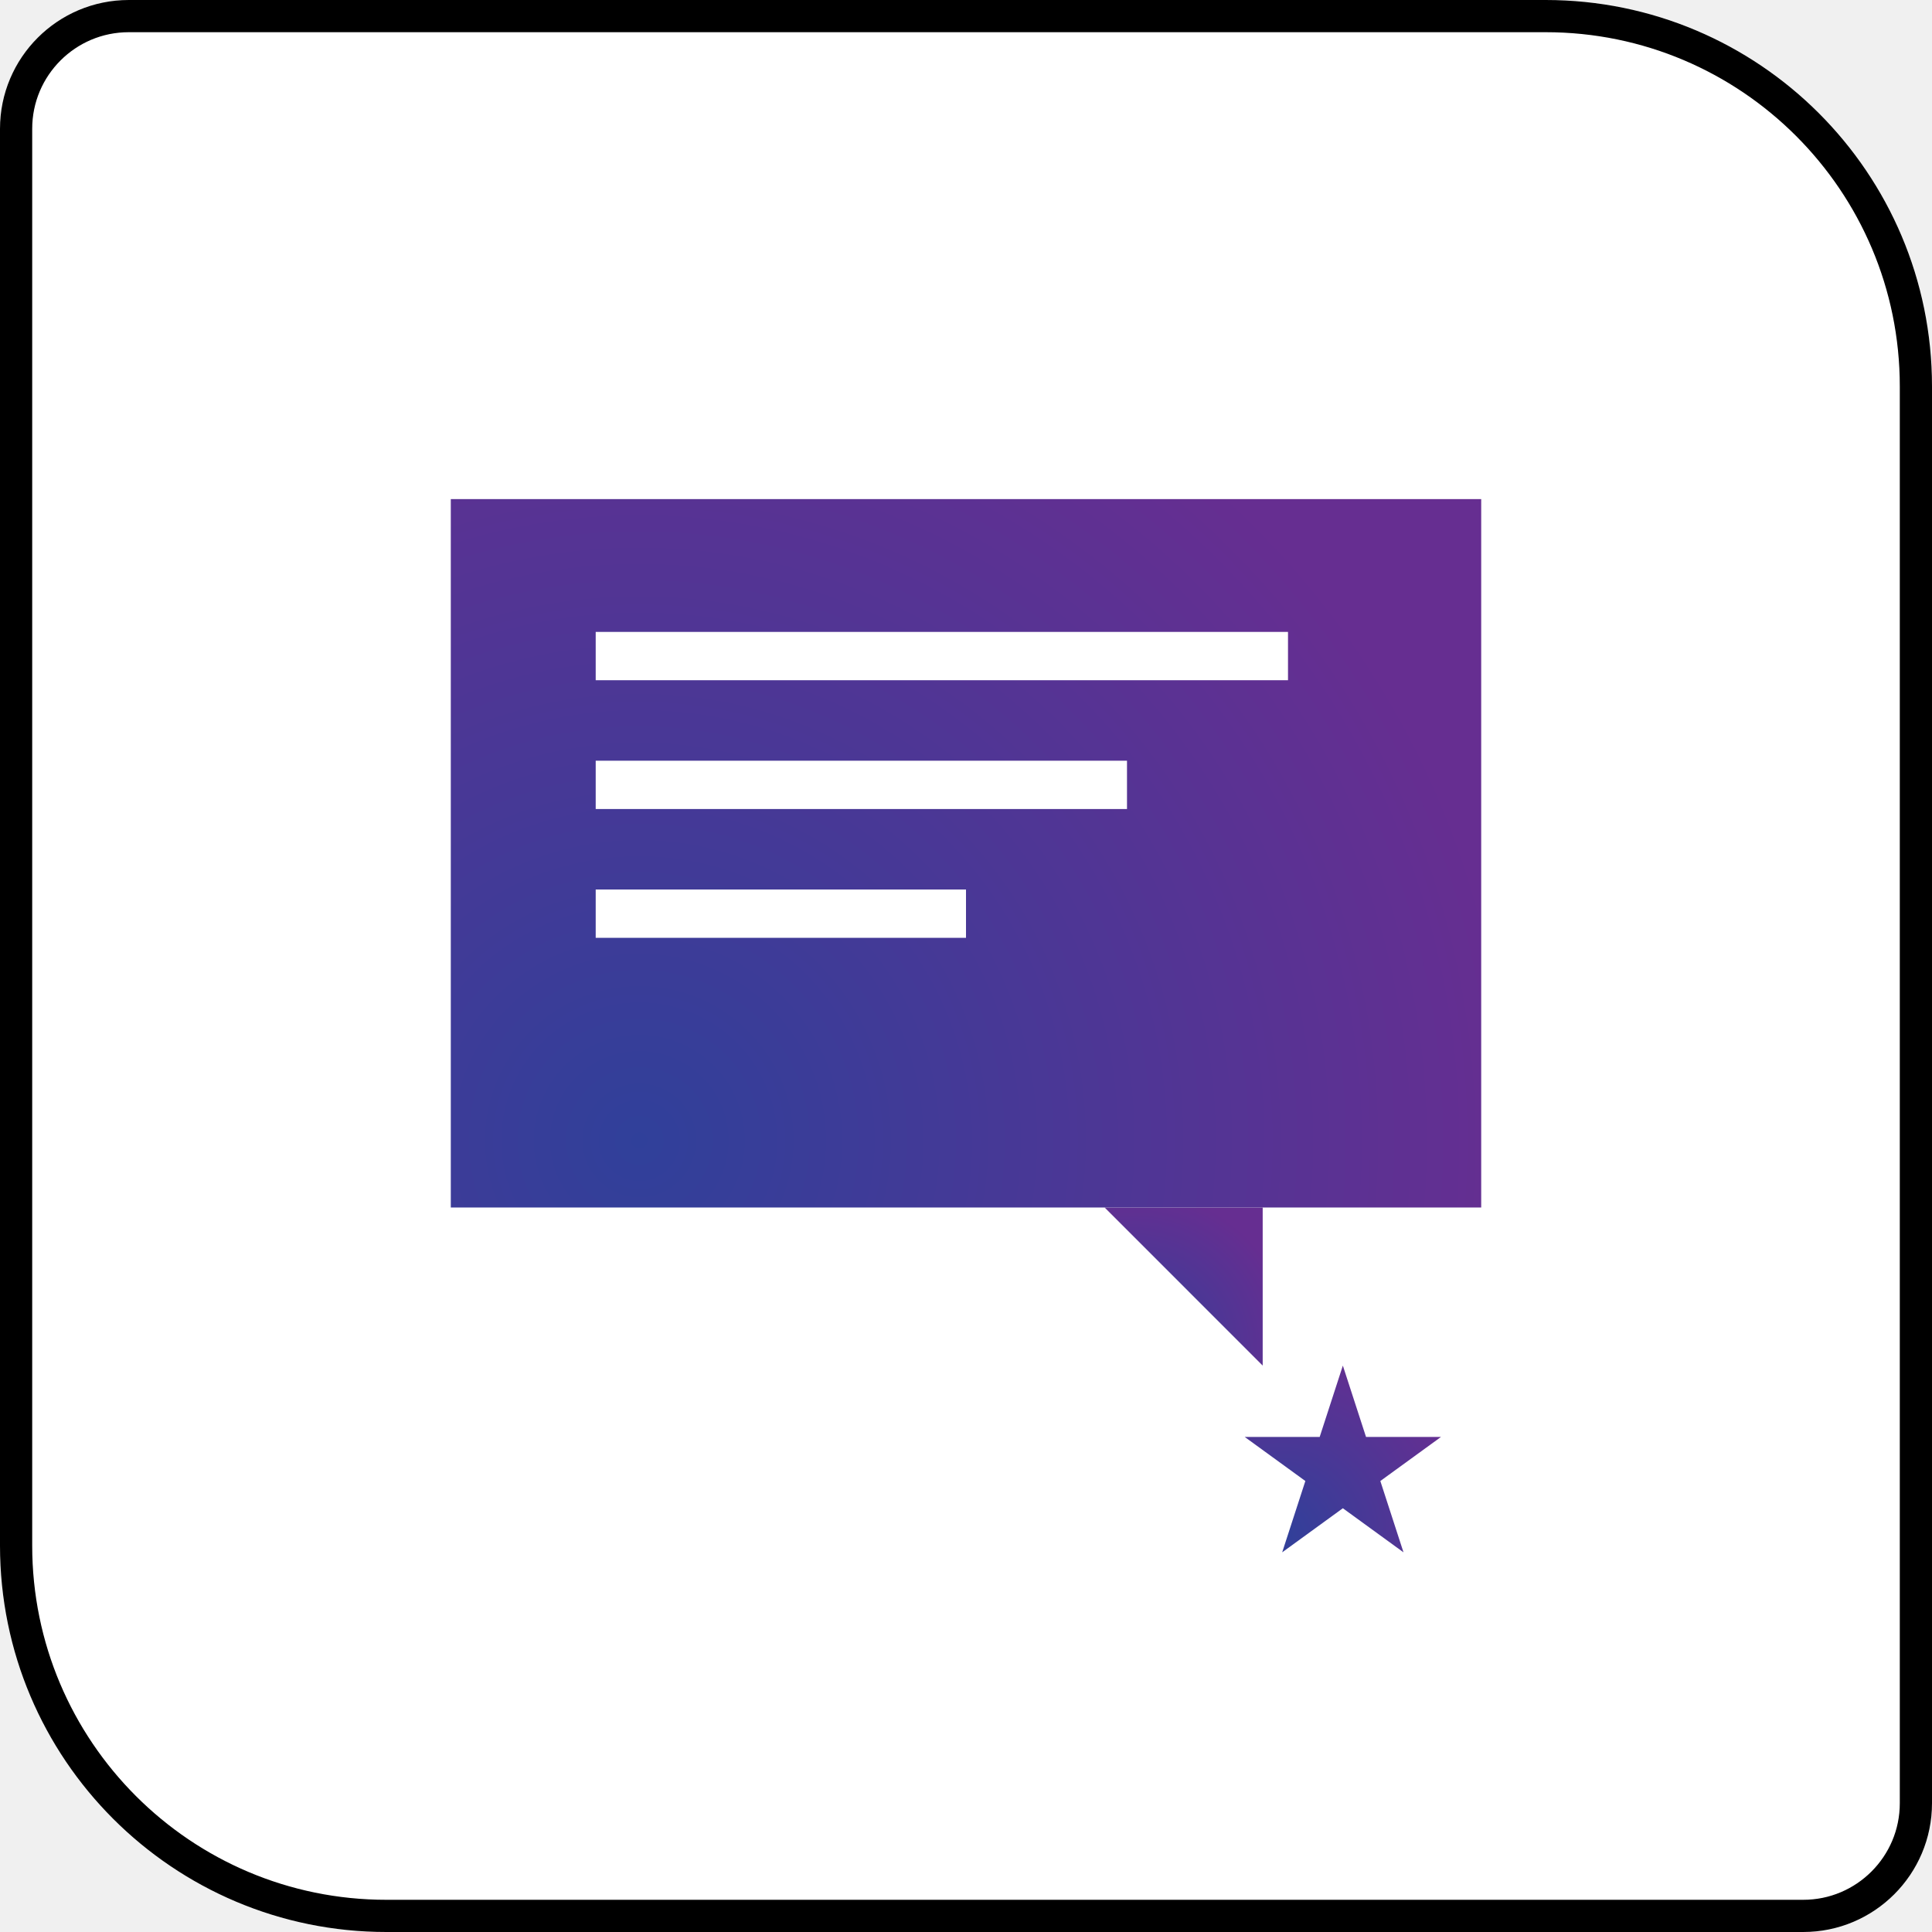
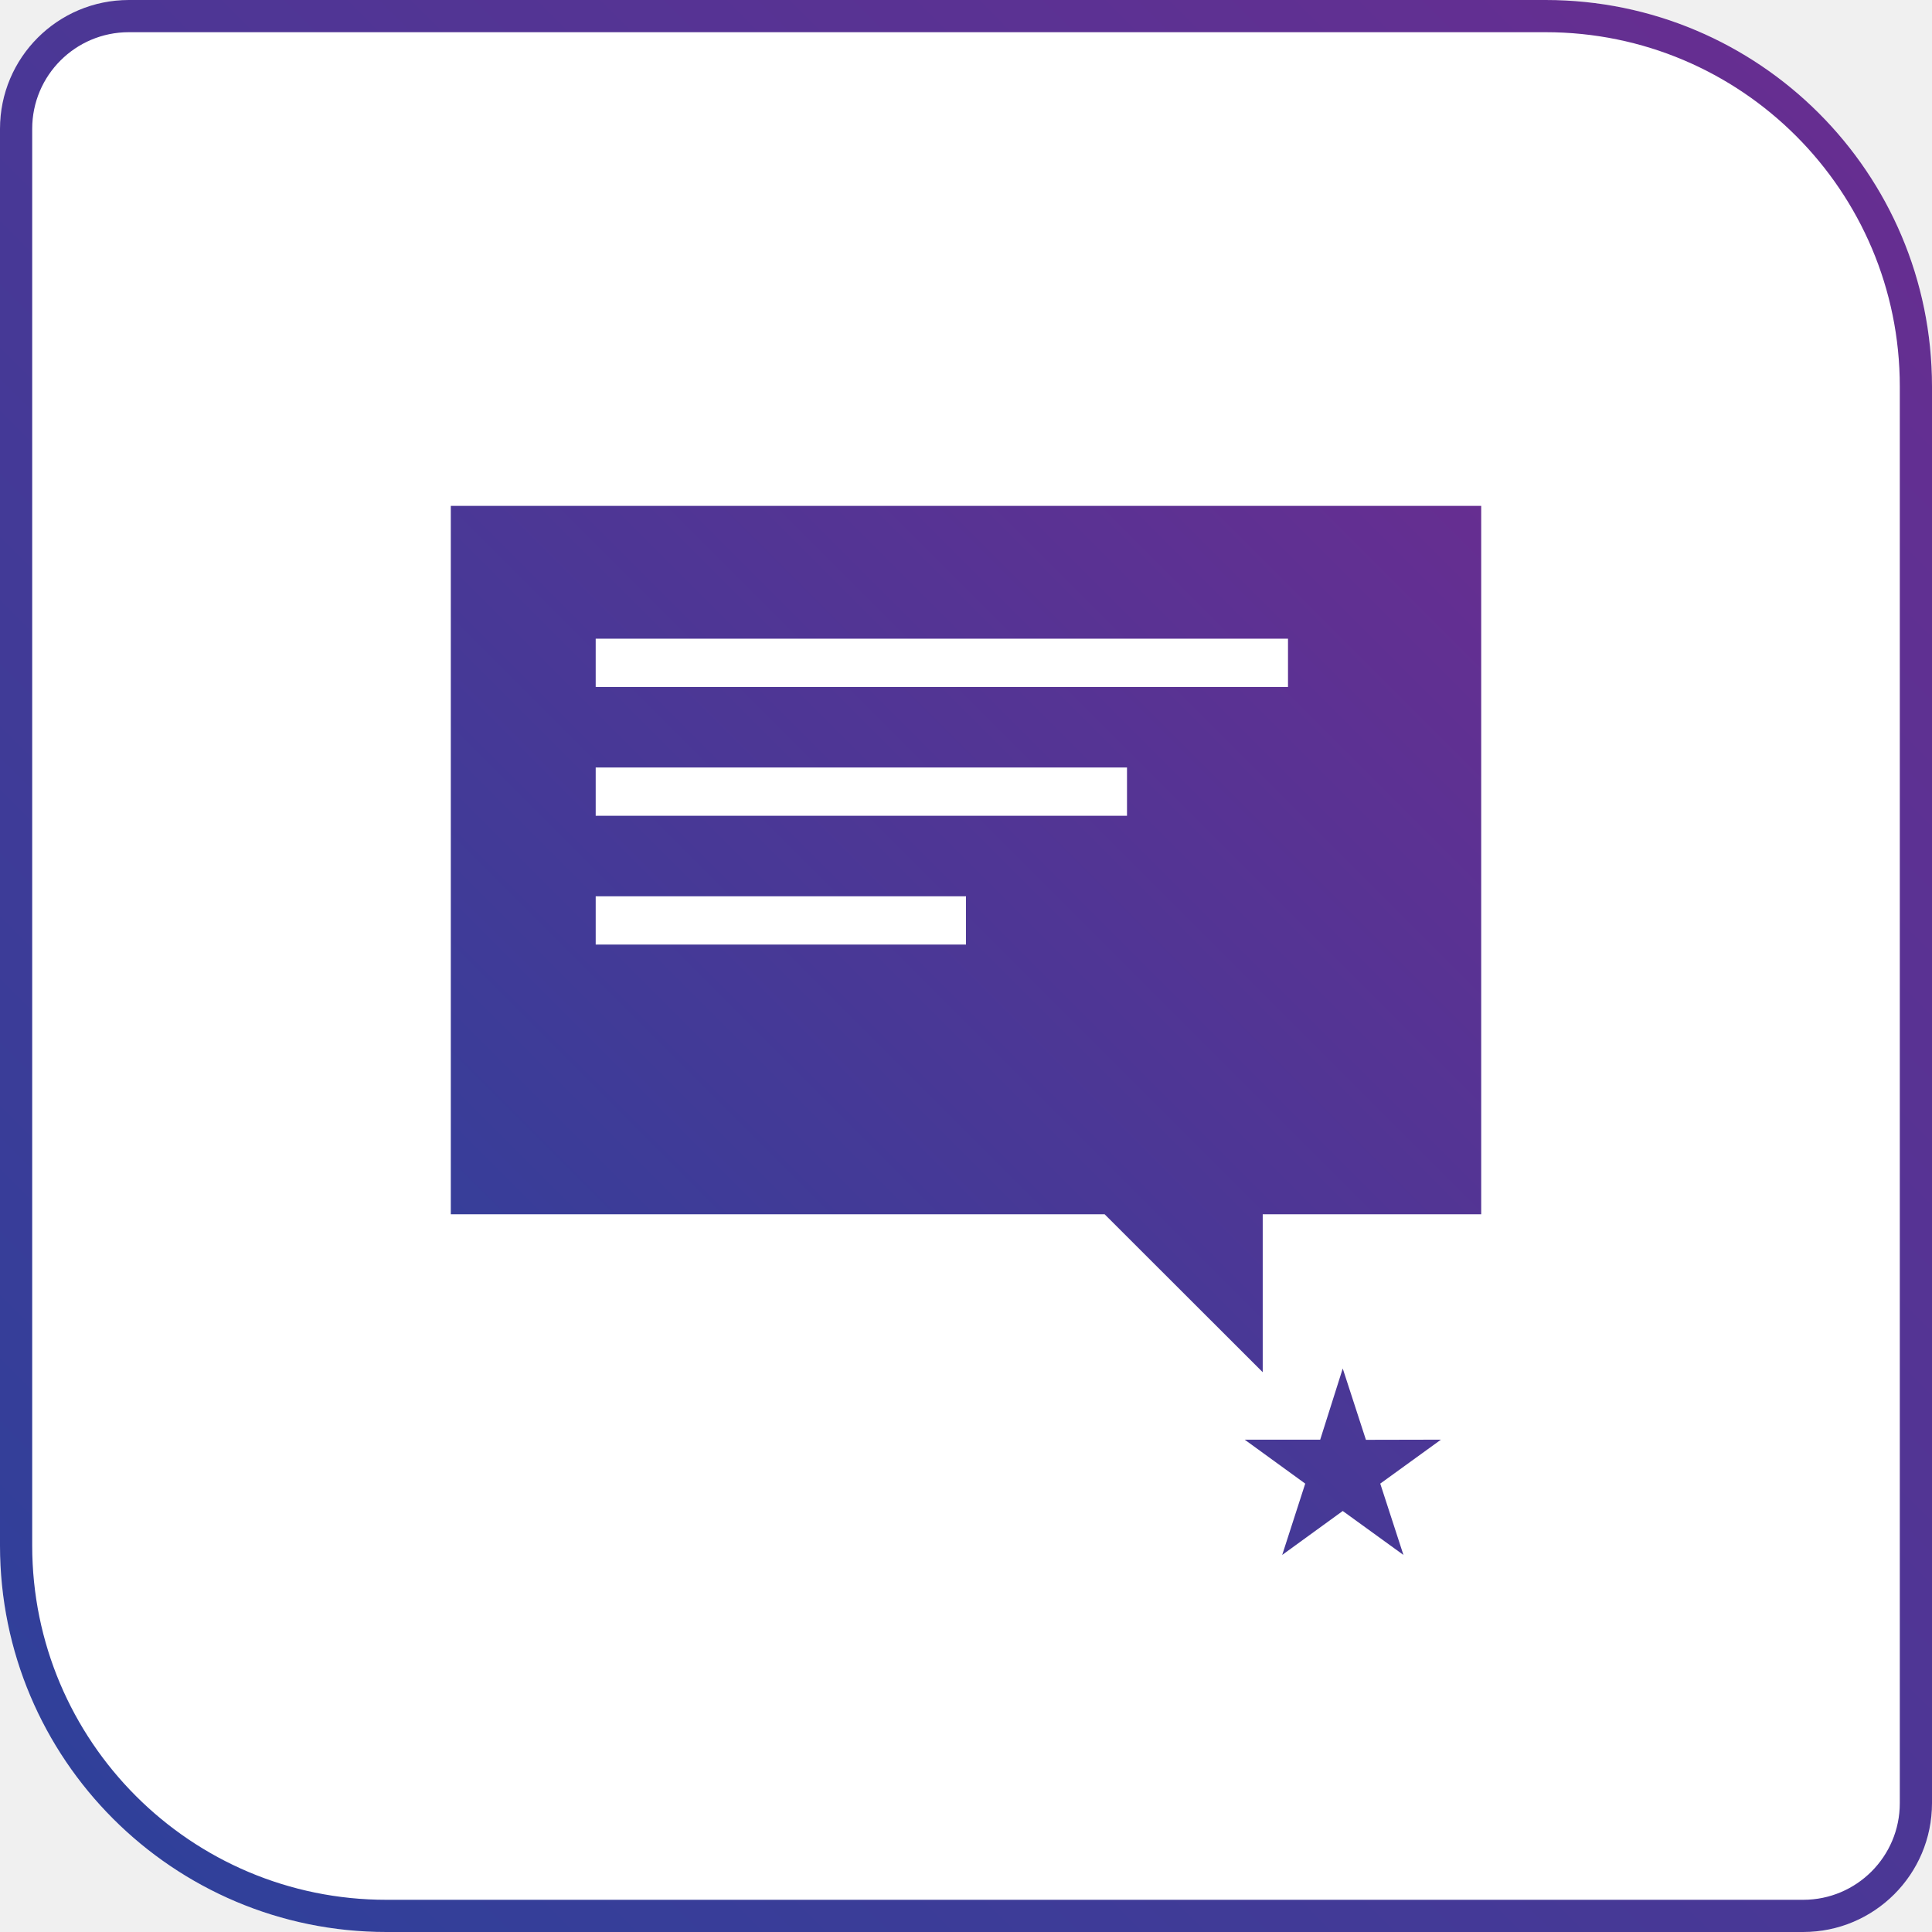
- <svg xmlns="http://www.w3.org/2000/svg" xmlns:xlink="http://www.w3.org/1999/xlink" width="120" height="120" viewBox="0 0 120 120">
+ <svg xmlns="http://www.w3.org/2000/svg" width="120" height="120" viewBox="0 0 120 120">
  <defs>
-     <path id="dy9ma" d="M1013 1509a8 8 0 0 1 8-8h88c13.255 0 24 10.745 24 24v88a8 8 0 0 1-8 8h-88c-13.255 0-24-10.745-24-24z" />
-     <path id="dy9mc" d="M1081.61 1576l9.818 9.819V1576z" />
-     <path id="dy9me" d="M1094.968 1590.25h-4.658l3.768 2.738-1.439 4.43 3.768-2.738 3.767 2.738-1.439-4.43 3.769-2.738h-4.658l-1.439-4.43z" />
-     <path id="dy9mg" d="M1050 1556.249h23v3.001h-23zm0-8h33v3.001h-33zm0-8h43v3.001h-43zm-9 35.751h64v-44h-64z" />
-     <clipPath id="dy9mb">
-       <use fill="#fff" xlink:href="#dy9ma" />
-     </clipPath>
-     <radialGradient id="dy9md" cx="1083.41" cy="1584.89" r="9.97" gradientUnits="userSpaceOnUse">
+     <linearGradient id="a" x1="7.03" y1="112.97" x2="112.97" y2="7.03" gradientUnits="userSpaceOnUse">
      <stop offset="0" stop-color="#30409a" />
      <stop offset="1" stop-color="#662e91" />
-     </radialGradient>
-     <radialGradient id="dy9mf" cx="1092.54" cy="1596.32" r="12.04" gradientUnits="userSpaceOnUse">
-       <stop offset="0" stop-color="#30409a" />
+     </linearGradient>
+     <linearGradient id="b" x1="37.08" y1="84.5" x2="91.08" y2="30.5" gradientUnits="userSpaceOnUse">
+       <stop offset="0" stop-color="#373e99" />
      <stop offset="1" stop-color="#662e91" />
-     </radialGradient>
-     <radialGradient id="dy9mh" cx="1052.71" cy="1571.84" r="54.47" gradientUnits="userSpaceOnUse">
-       <stop offset="0" stop-color="#30409a" />
-       <stop offset="1" stop-color="#662e91" />
-     </radialGradient>
+     </linearGradient>
  </defs>
-   <g>
-     <g transform="translate(-1013 -1501)">
-       <use fill="#fff" xlink:href="#dy9ma" />
-       <use fill="#fff" fill-opacity="0" stroke="#000" stroke-miterlimit="50" stroke-width="4" clip-path="url(&quot;#dy9mb&quot;)" xlink:href="#dy9ma" />
-     </g>
-     <g transform="translate(-1013 -1501)">
-       <g>
-         <use fill="url(#dy9md)" xlink:href="#dy9mc" />
-       </g>
-       <g>
-         <use fill="url(#dy9mf)" xlink:href="#dy9me" />
-       </g>
-       <g>
-         <use fill="url(#dy9mh)" xlink:href="#dy9mg" />
-       </g>
-     </g>
-   </g>
+   <path d="M112,120H24A24,24,0,0,1,0,96V8A8,8,0,0,1,8,0H96a24,24,0,0,1,24,24v88A8,8,0,0,1,112,120Z" style="fill:#fff" />
+   <path d="M96,2a22,22,0,0,1,22,22v88a6,6,0,0,1-6,6H24A22,22,0,0,1,2,96V8A6,6,0,0,1,8,2H96m0-2H8A8,8,0,0,0,0,8V96a24,24,0,0,0,24,24h88a8,8,0,0,0,8-8V24A24,24,0,0,0,96,0Z" style="fill:url(#a)" />
+   <path d="M89.5,89.42l-3.77,2.73,1.44,4.43L83.4,93.85l-3.76,2.73,1.43-4.43-3.76-2.73H82L83.4,85l1.44,4.43Zm2.5-58v44H78.43v9.81l-9.82-9.81H28v-44ZM60,55.67H37v3H60Zm10-8H37v3H70Zm10-8H37v3H80Z" style="fill-rule:evenodd;fill:url(#b)" />
</svg>
